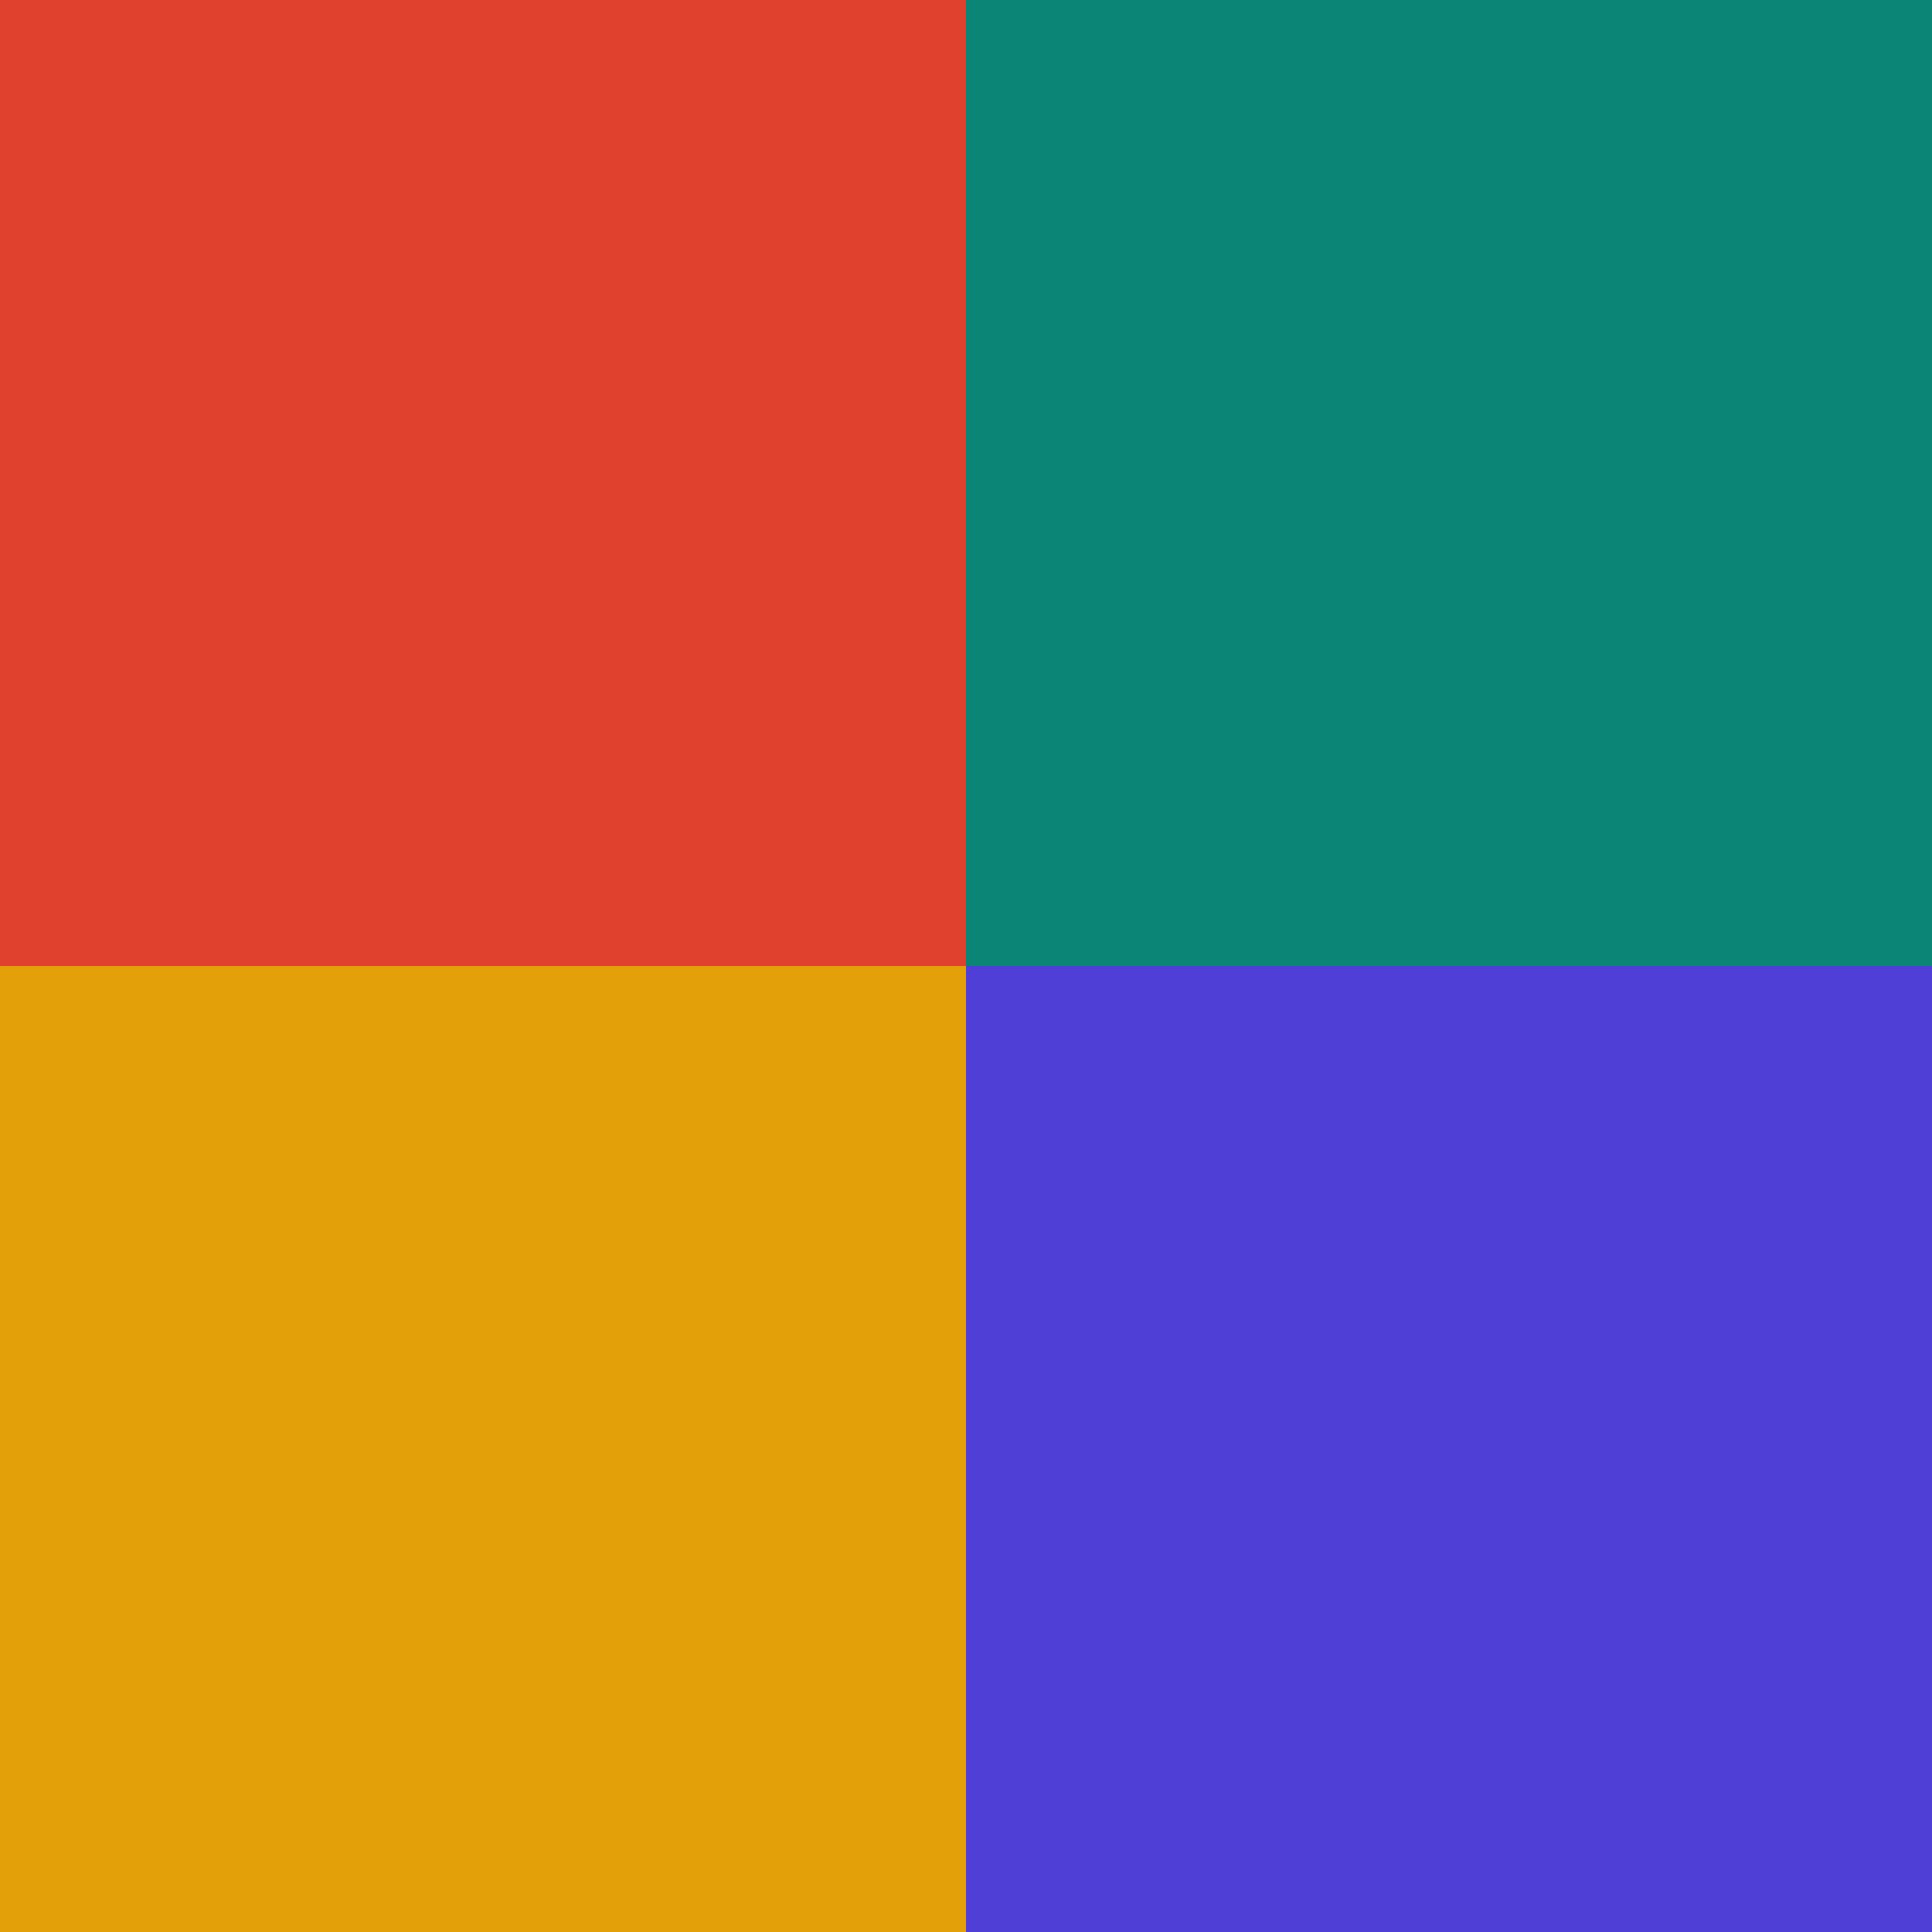
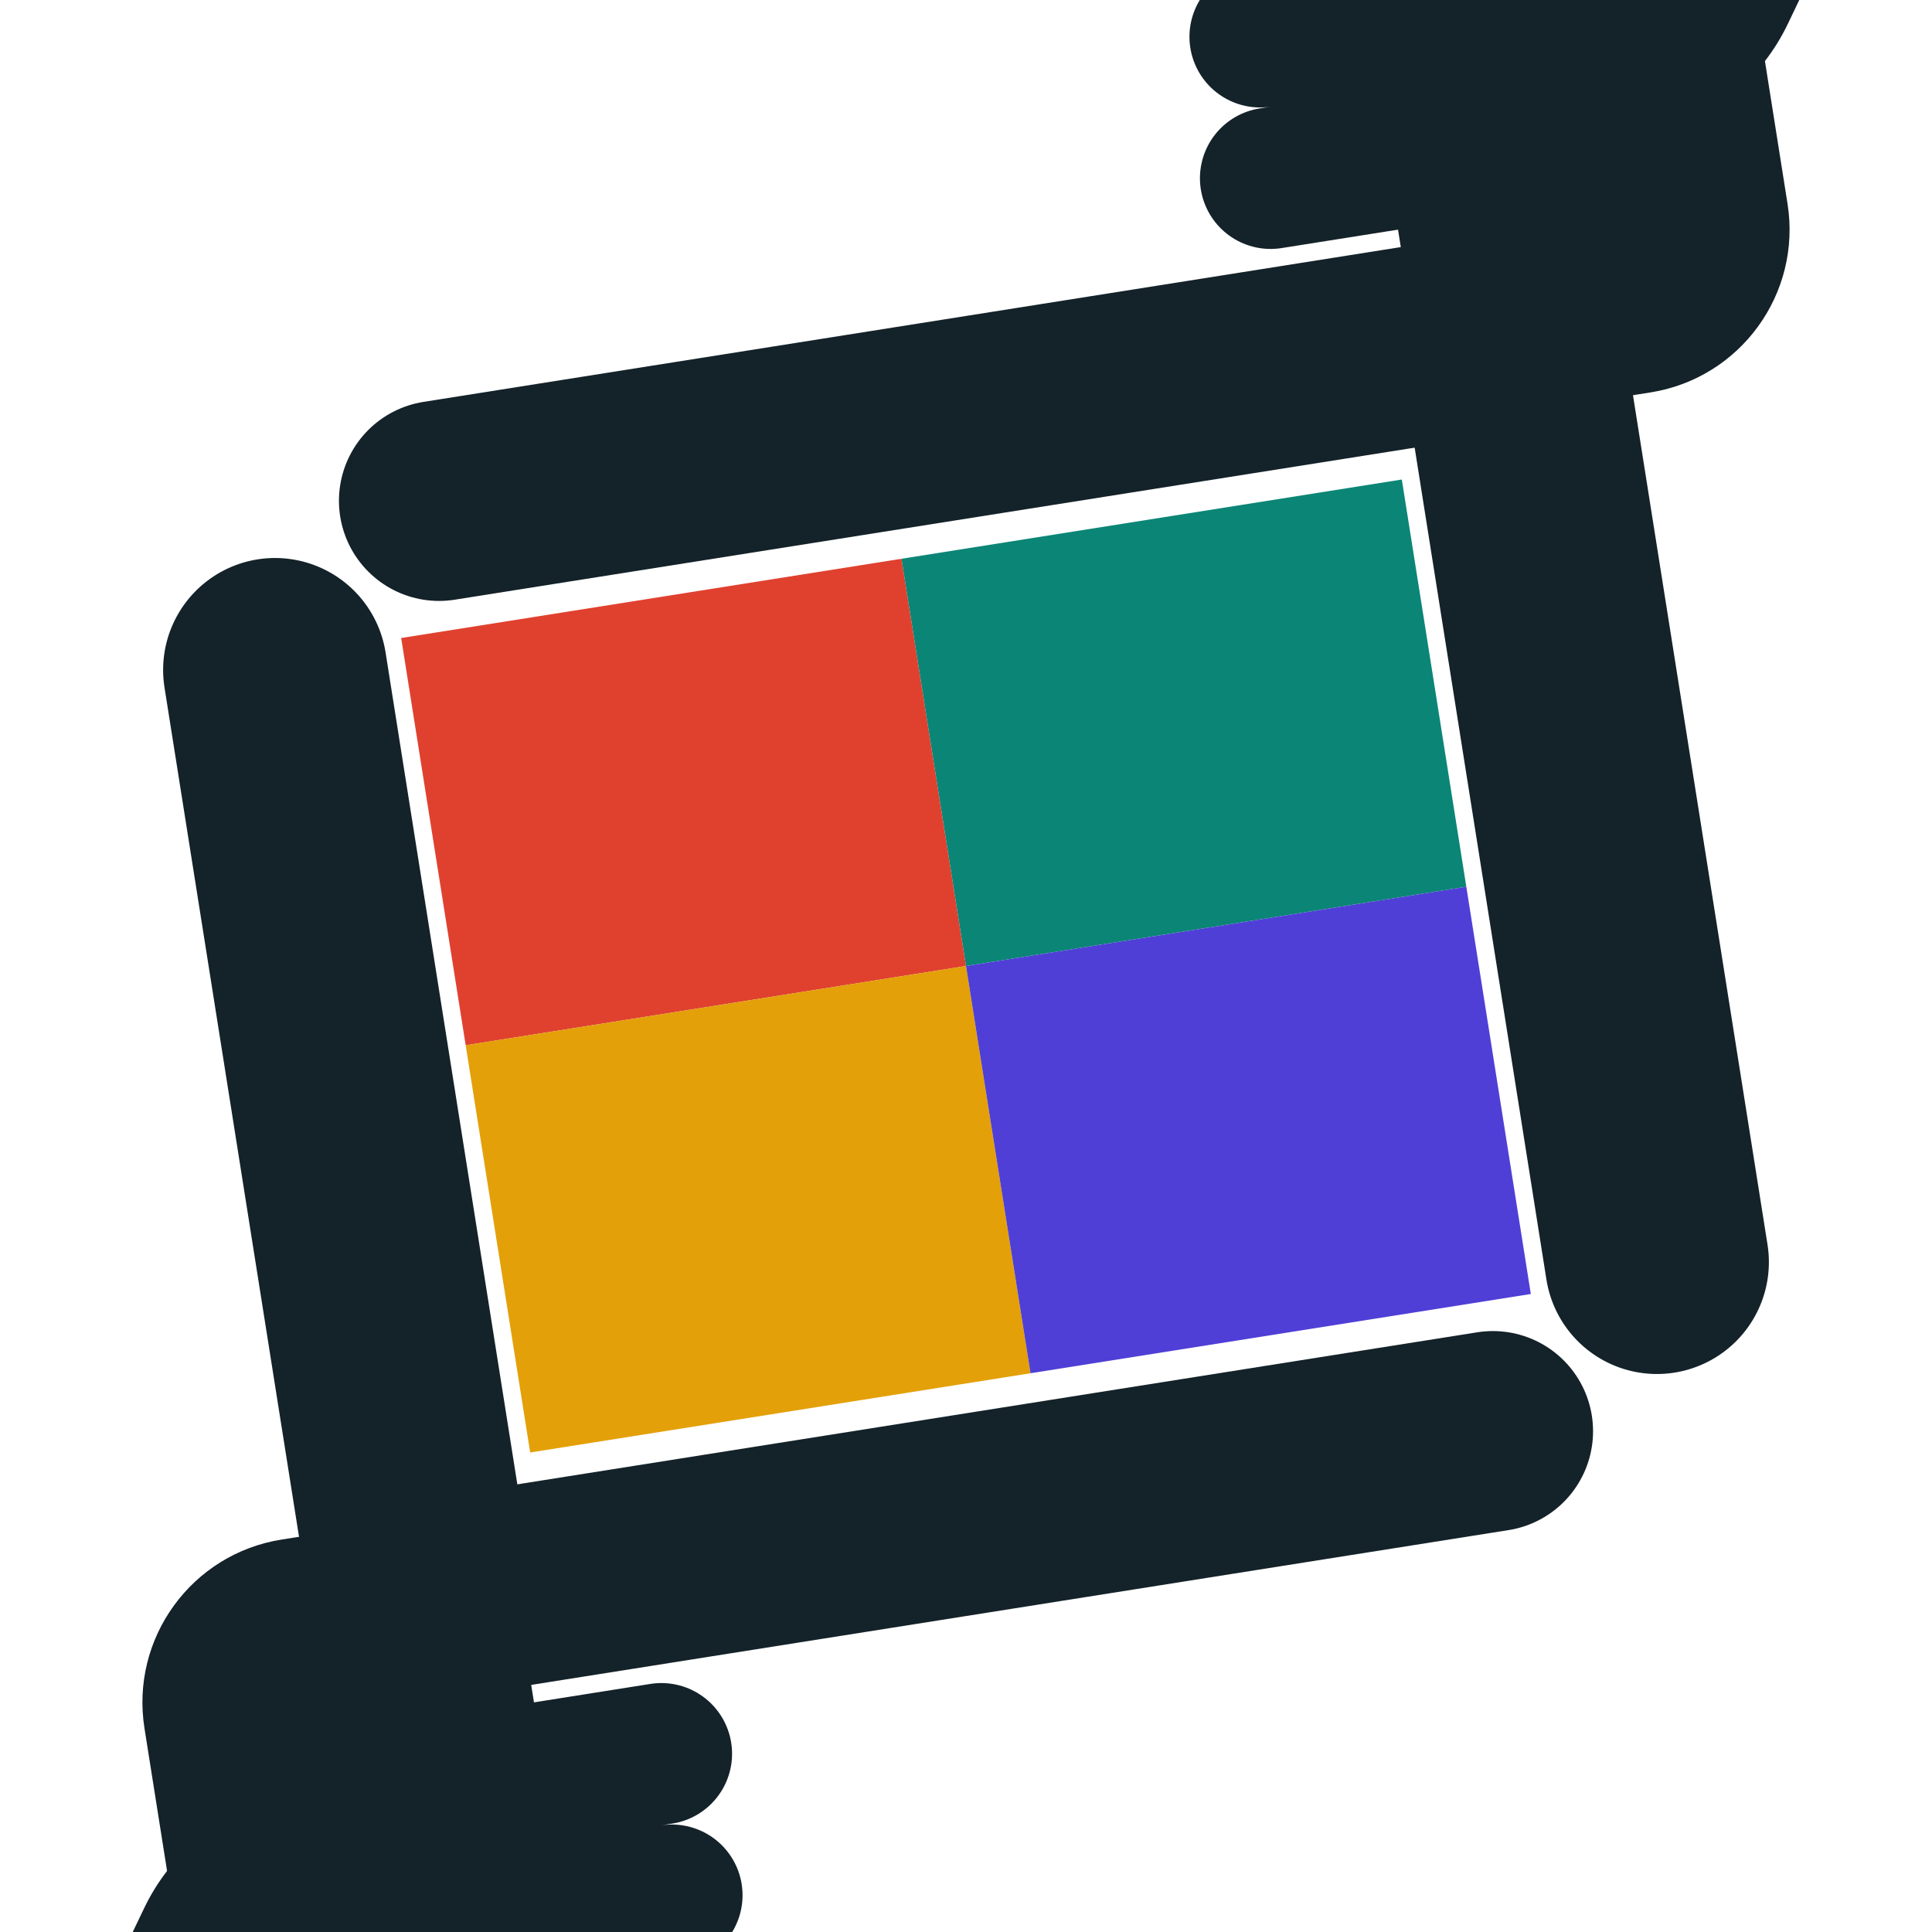
- <svg xmlns="http://www.w3.org/2000/svg" viewBox="0 0 32 32">
-   <rect x="0" y="0" width="16" height="16" fill="#E0412F" />
-   <rect x="16" y="0" width="16" height="16" fill="#0B8576" />
-   <rect x="0" y="16" width="16" height="16" fill="#E3A008" />
-   <rect x="16" y="16" width="16" height="16" fill="#4F3FD6" />
+ <svg xmlns="http://www.w3.org/2000/svg" viewBox="92 92 328 328">
+   <style>
+     .ink { fill: #142229; stroke: #142229; }
+     @media (prefers-color-scheme: dark) { .ink { fill: #e4ecef; stroke: #e4ecef; } }
+   </style>
+   <defs>
+     <g id="hand" class="ink" stroke-linecap="round">
+       <path d="M0 0 H184" stroke-width="34" fill="none" />
+       <path d="M0 0 V-160" stroke-width="38" fill="none" />
+       <rect x="-50" y="-14" width="66" height="96" rx="28" stroke="none" />
+       <path d="M-8 32 H36 M-8 56 H34 M-8 80 H28" stroke-width="24" fill="none" />
+       <path d="M-26 64 L-66 122" stroke-width="70" fill="none" />
+     </g>
+   </defs>
+   <g transform="rotate(-9 256 256)">
+     <rect x="170" y="186" width="86" height="70" fill="#e0412f" />
+     <rect x="256" y="186" width="86" height="70" fill="#0b8576" />
+     <rect x="170" y="256" width="86" height="70" fill="#e3a008" />
+     <rect x="256" y="256" width="86" height="70" fill="#4f3fd6" />
+     <use href="#hand" transform="translate(148 348)" />
+     <use href="#hand" transform="rotate(180 256 256) translate(148 348)" />
+   </g>
</svg>
